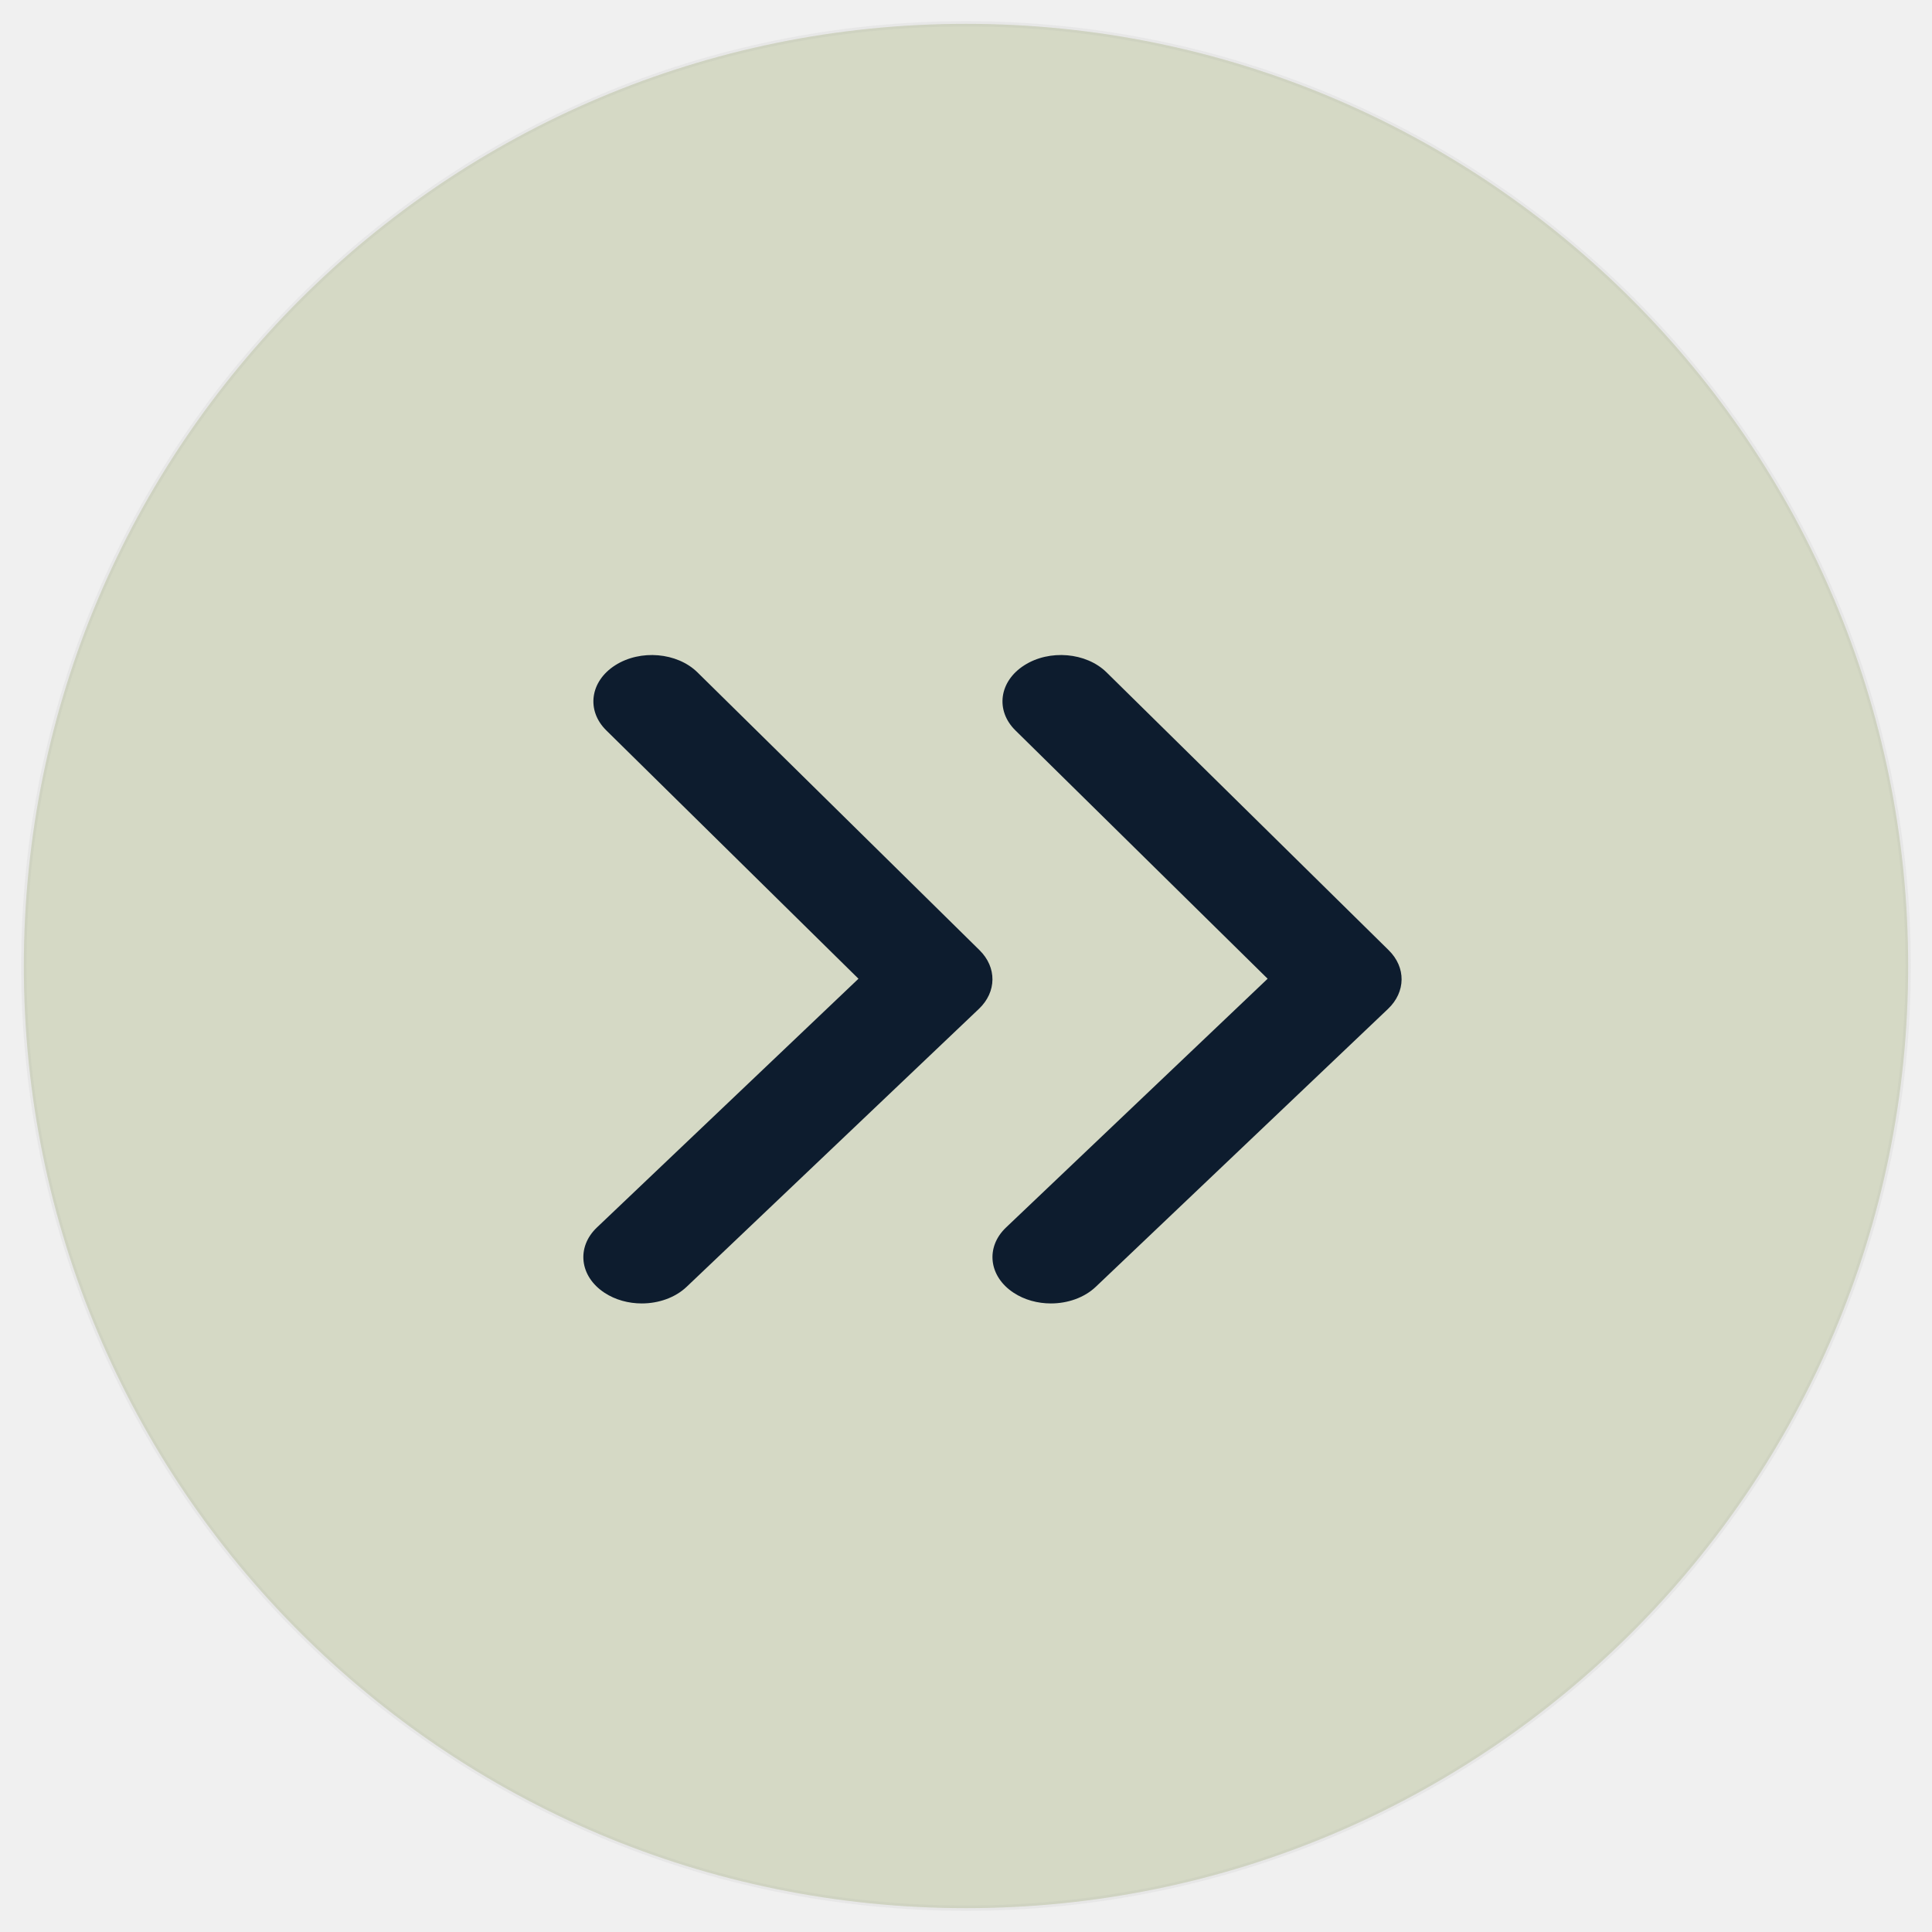
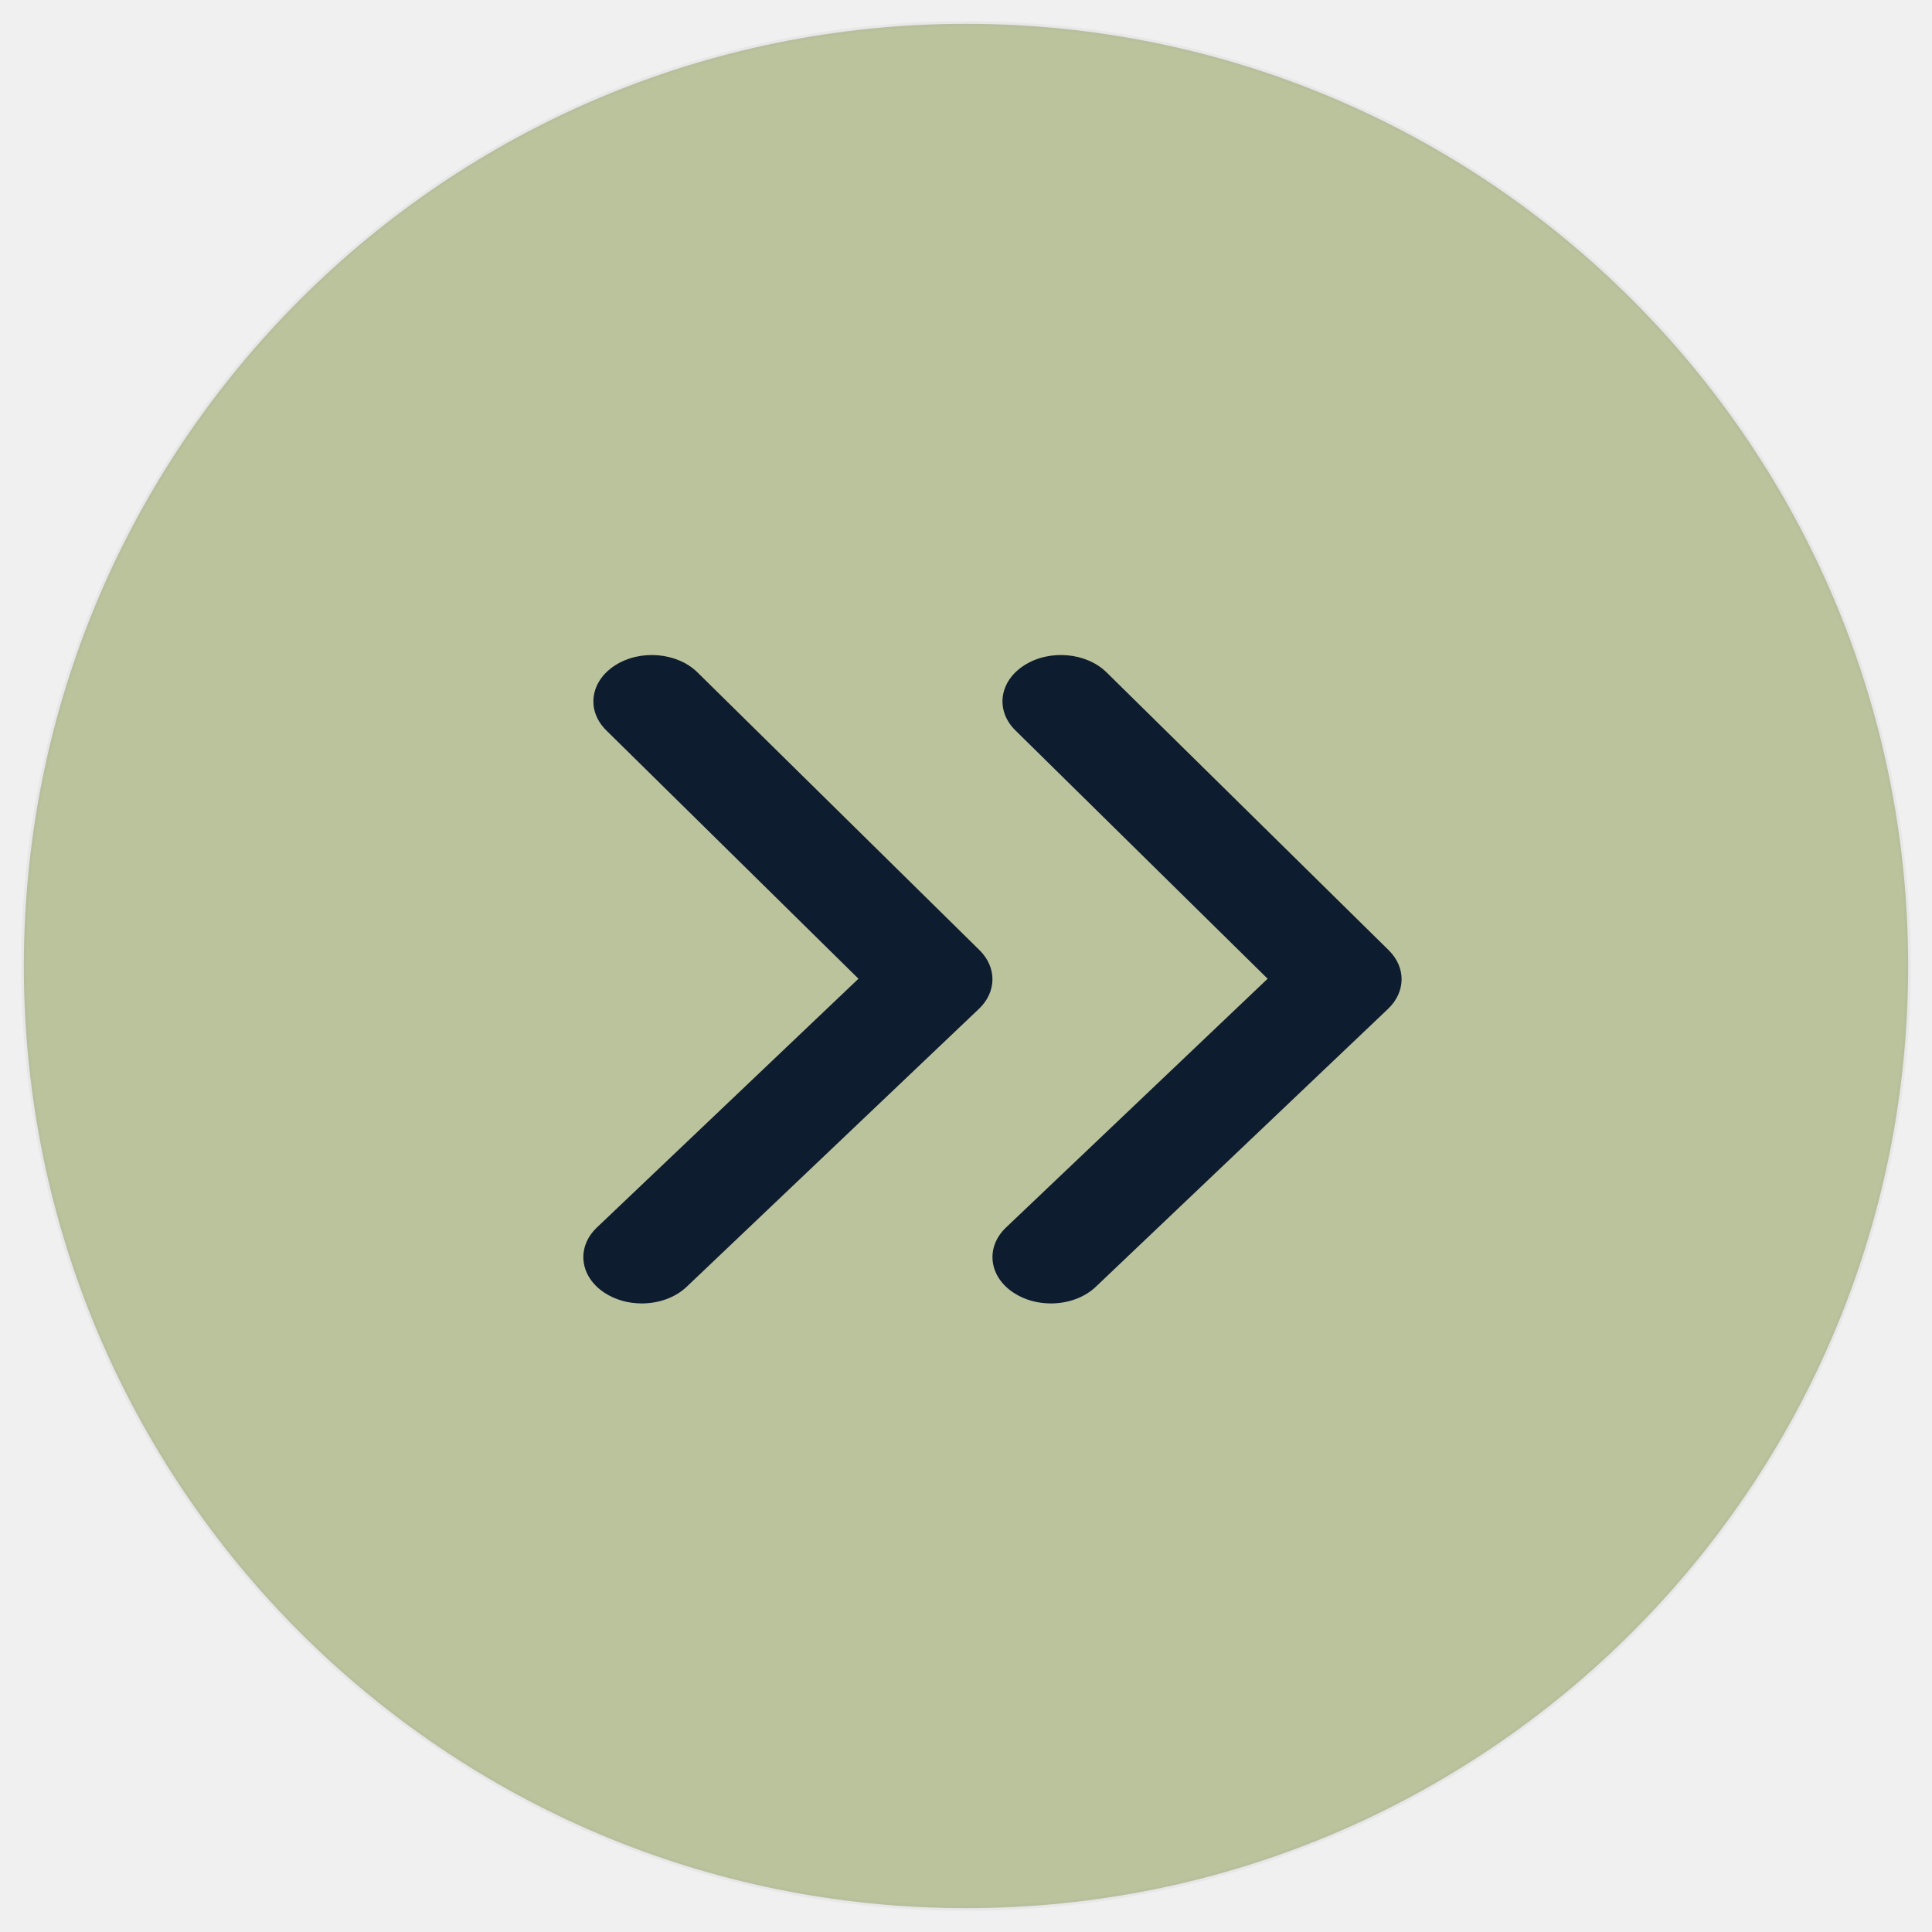
<svg xmlns="http://www.w3.org/2000/svg" xmlns:xlink="http://www.w3.org/1999/xlink" width="73px" height="73px" viewBox="0 0 73 73" version="1.1">
  <defs>
    <path d="M27.704,9.137 C28.654,8.53 30.043,8.65 30.809,9.403 L30.809,9.403 L41.471,19.903 C42.131,20.552 42.12,21.48 41.447,22.12 L41.447,22.12 L30.405,32.62 C29.968,33.035 29.341,33.25 28.707,33.25 C28.21,33.25 27.709,33.117 27.296,32.844 C26.357,32.226 26.231,31.122 27.013,30.38 L27.013,30.38 L36.897,20.981 L27.366,11.597 C26.602,10.845 26.752,9.742 27.704,9.137 Z M12.246,9.137 C13.195,8.531 14.584,8.65 15.351,9.403 L15.351,9.403 L26.012,19.903 C26.67,20.552 26.662,21.48 25.988,22.12 L25.988,22.12 L14.946,32.62 C14.509,33.035 13.882,33.25 13.248,33.25 C12.751,33.25 12.25,33.117 11.837,32.844 C10.899,32.226 10.773,31.122 11.554,30.38 L11.554,30.38 L21.437,20.981 L11.908,11.597 C11.144,10.845 11.296,9.742 12.246,9.137 Z" id="path-1" />
  </defs>
  <g id="Page-1" stroke="none" stroke-width="1" fill="none" fill-rule="evenodd">
    <g id="iPhone-11" transform="translate(-113, -107)">
      <g id="First-Page">
        <g id="BtnClose" transform="translate(114, 108)">
          <g id="Group">
-             <circle id="Oval" stroke-opacity="0.1" stroke="#979797" stroke-width="0.2" fill-opacity="0.261" fill="#86964b" cx="35.5" cy="35.5" r="35.6" />
+             <circle id="Oval" stroke-opacity="0.1" stroke="#979797" stroke-width="0.2" fill-opacity="0.5" fill="#86964b" cx="35.5" cy="35.5" r="35.6" />
            <g id="arrowhead-right" transform="translate(10, 15)">
              <mask id="mask-2" fill="white">
                <use xlink:href="#path-1" />
              </mask>
              <use id="🎨-Icon-Сolor" fill="#0D1C2E" fill-rule="nonzero" xlink:href="#path-1" />
            </g>
          </g>
        </g>
      </g>
    </g>
  </g>
</svg>
